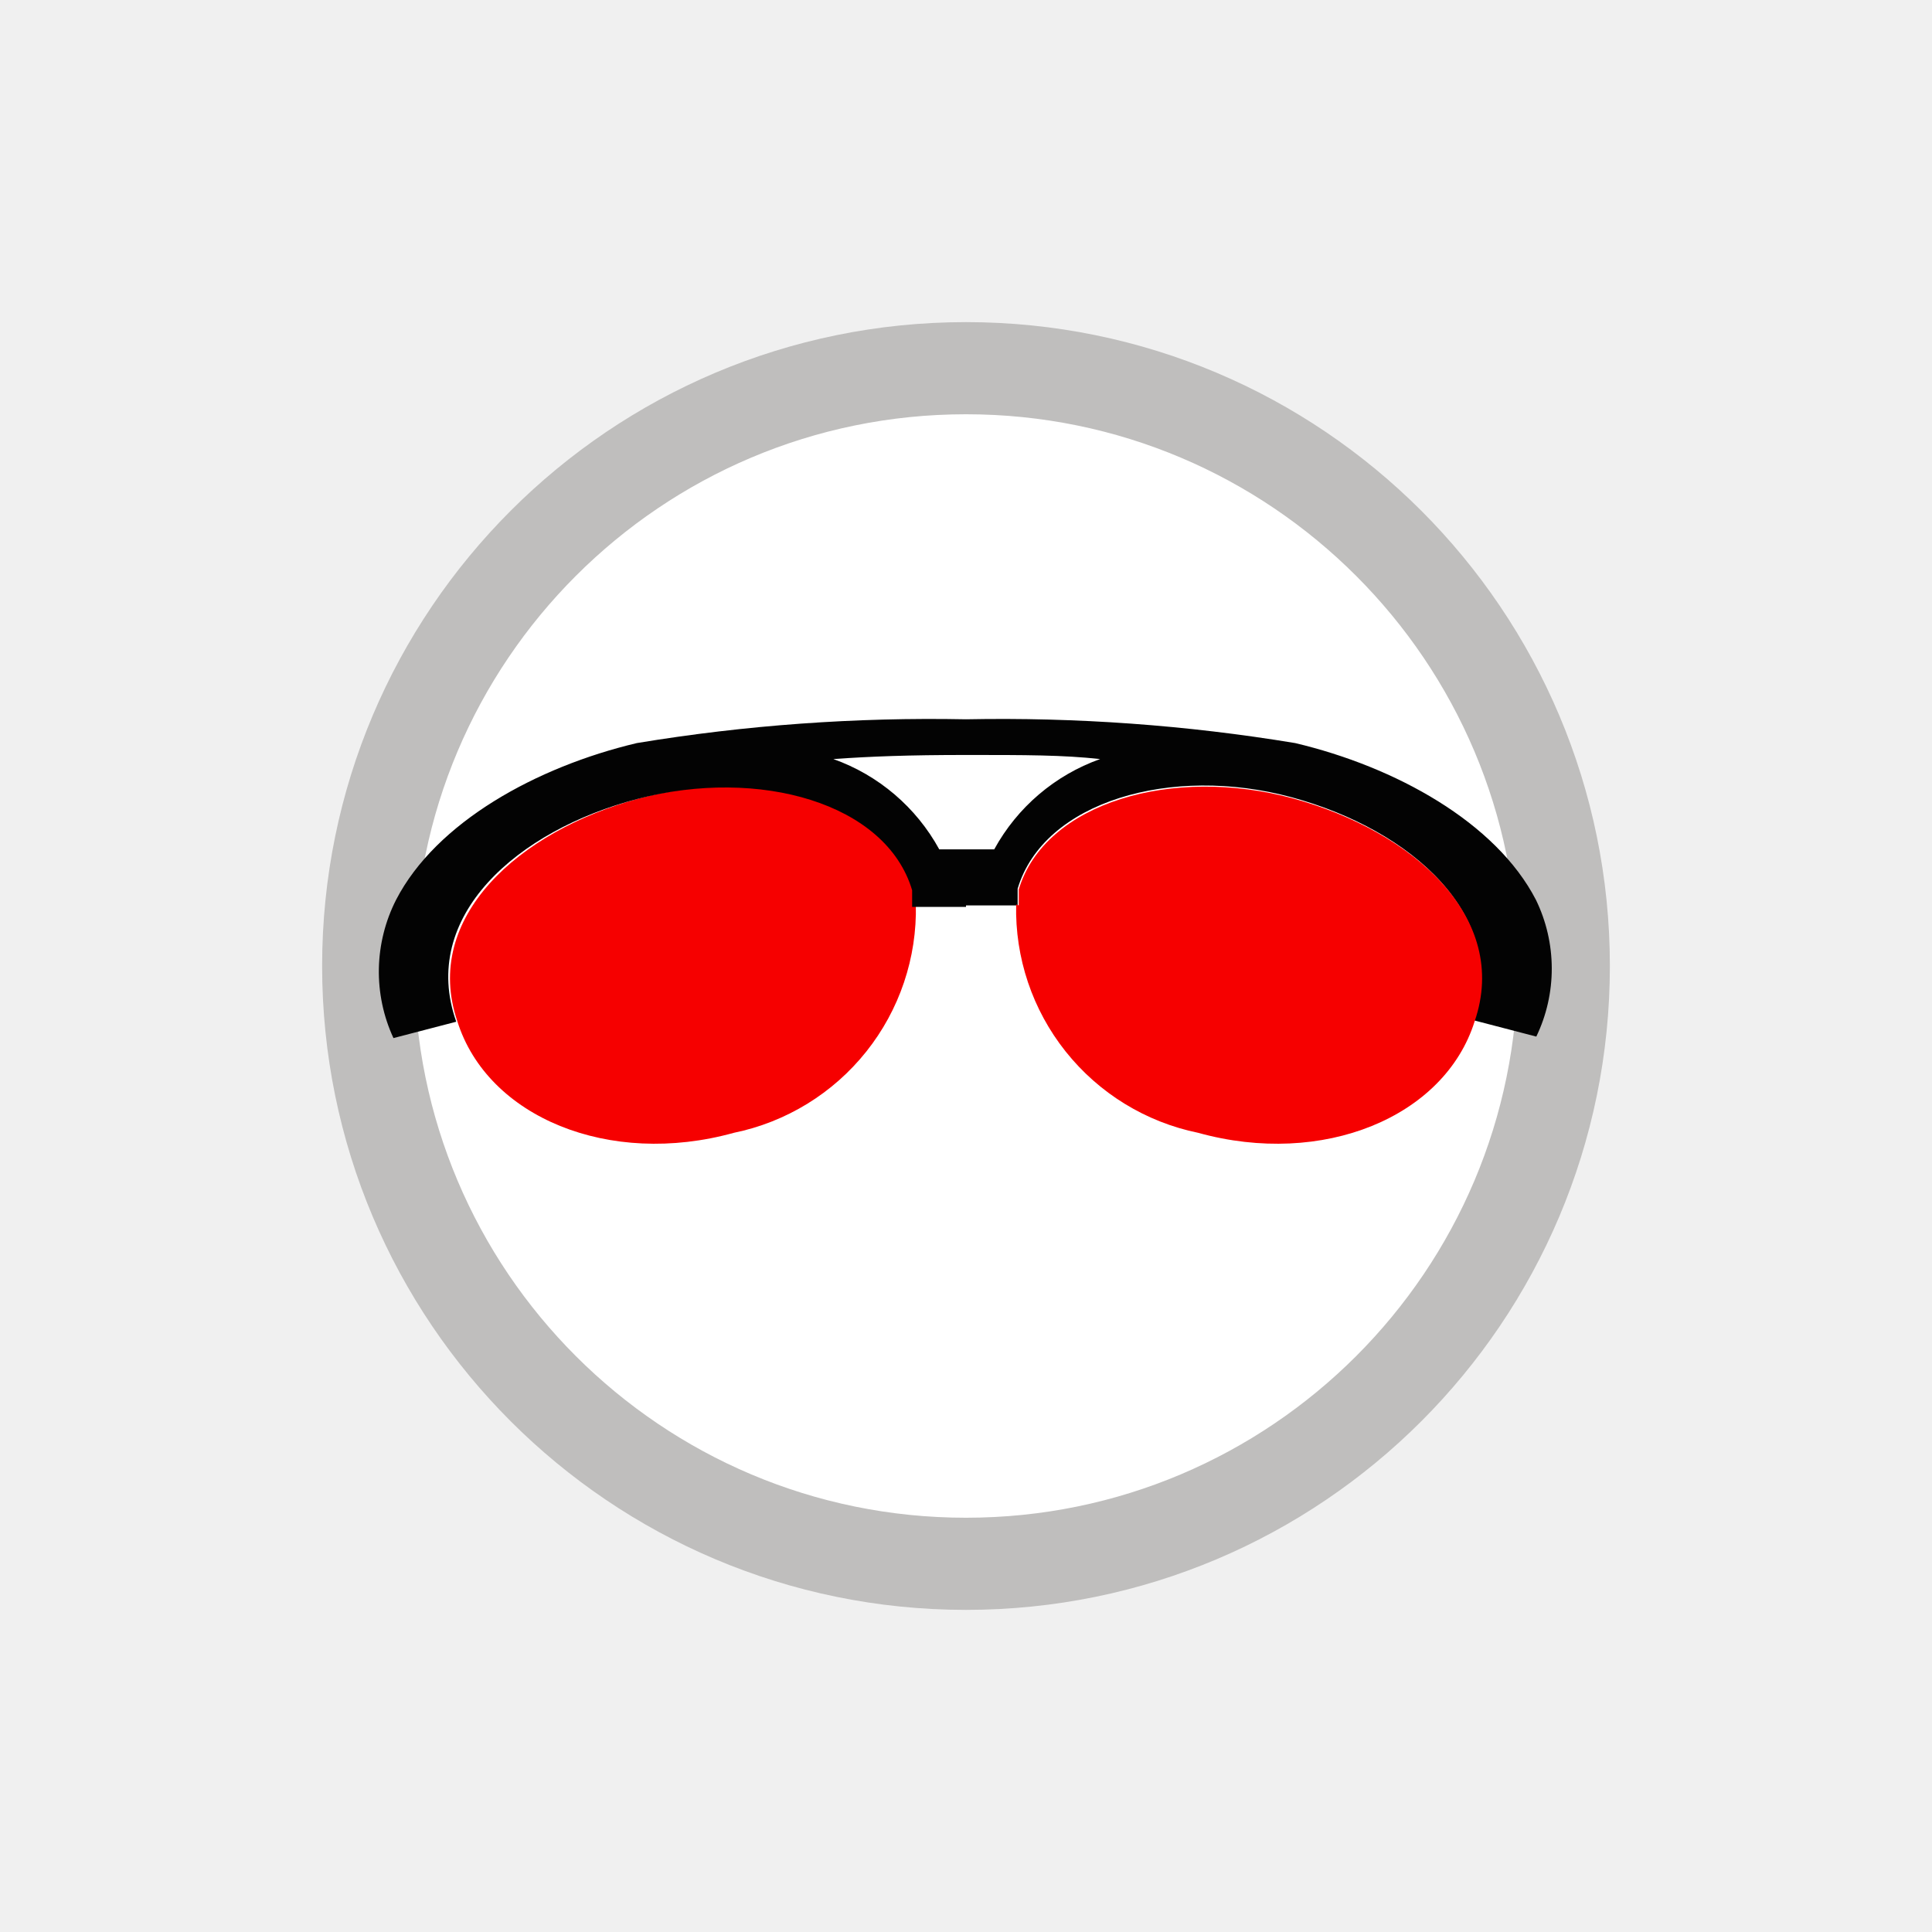
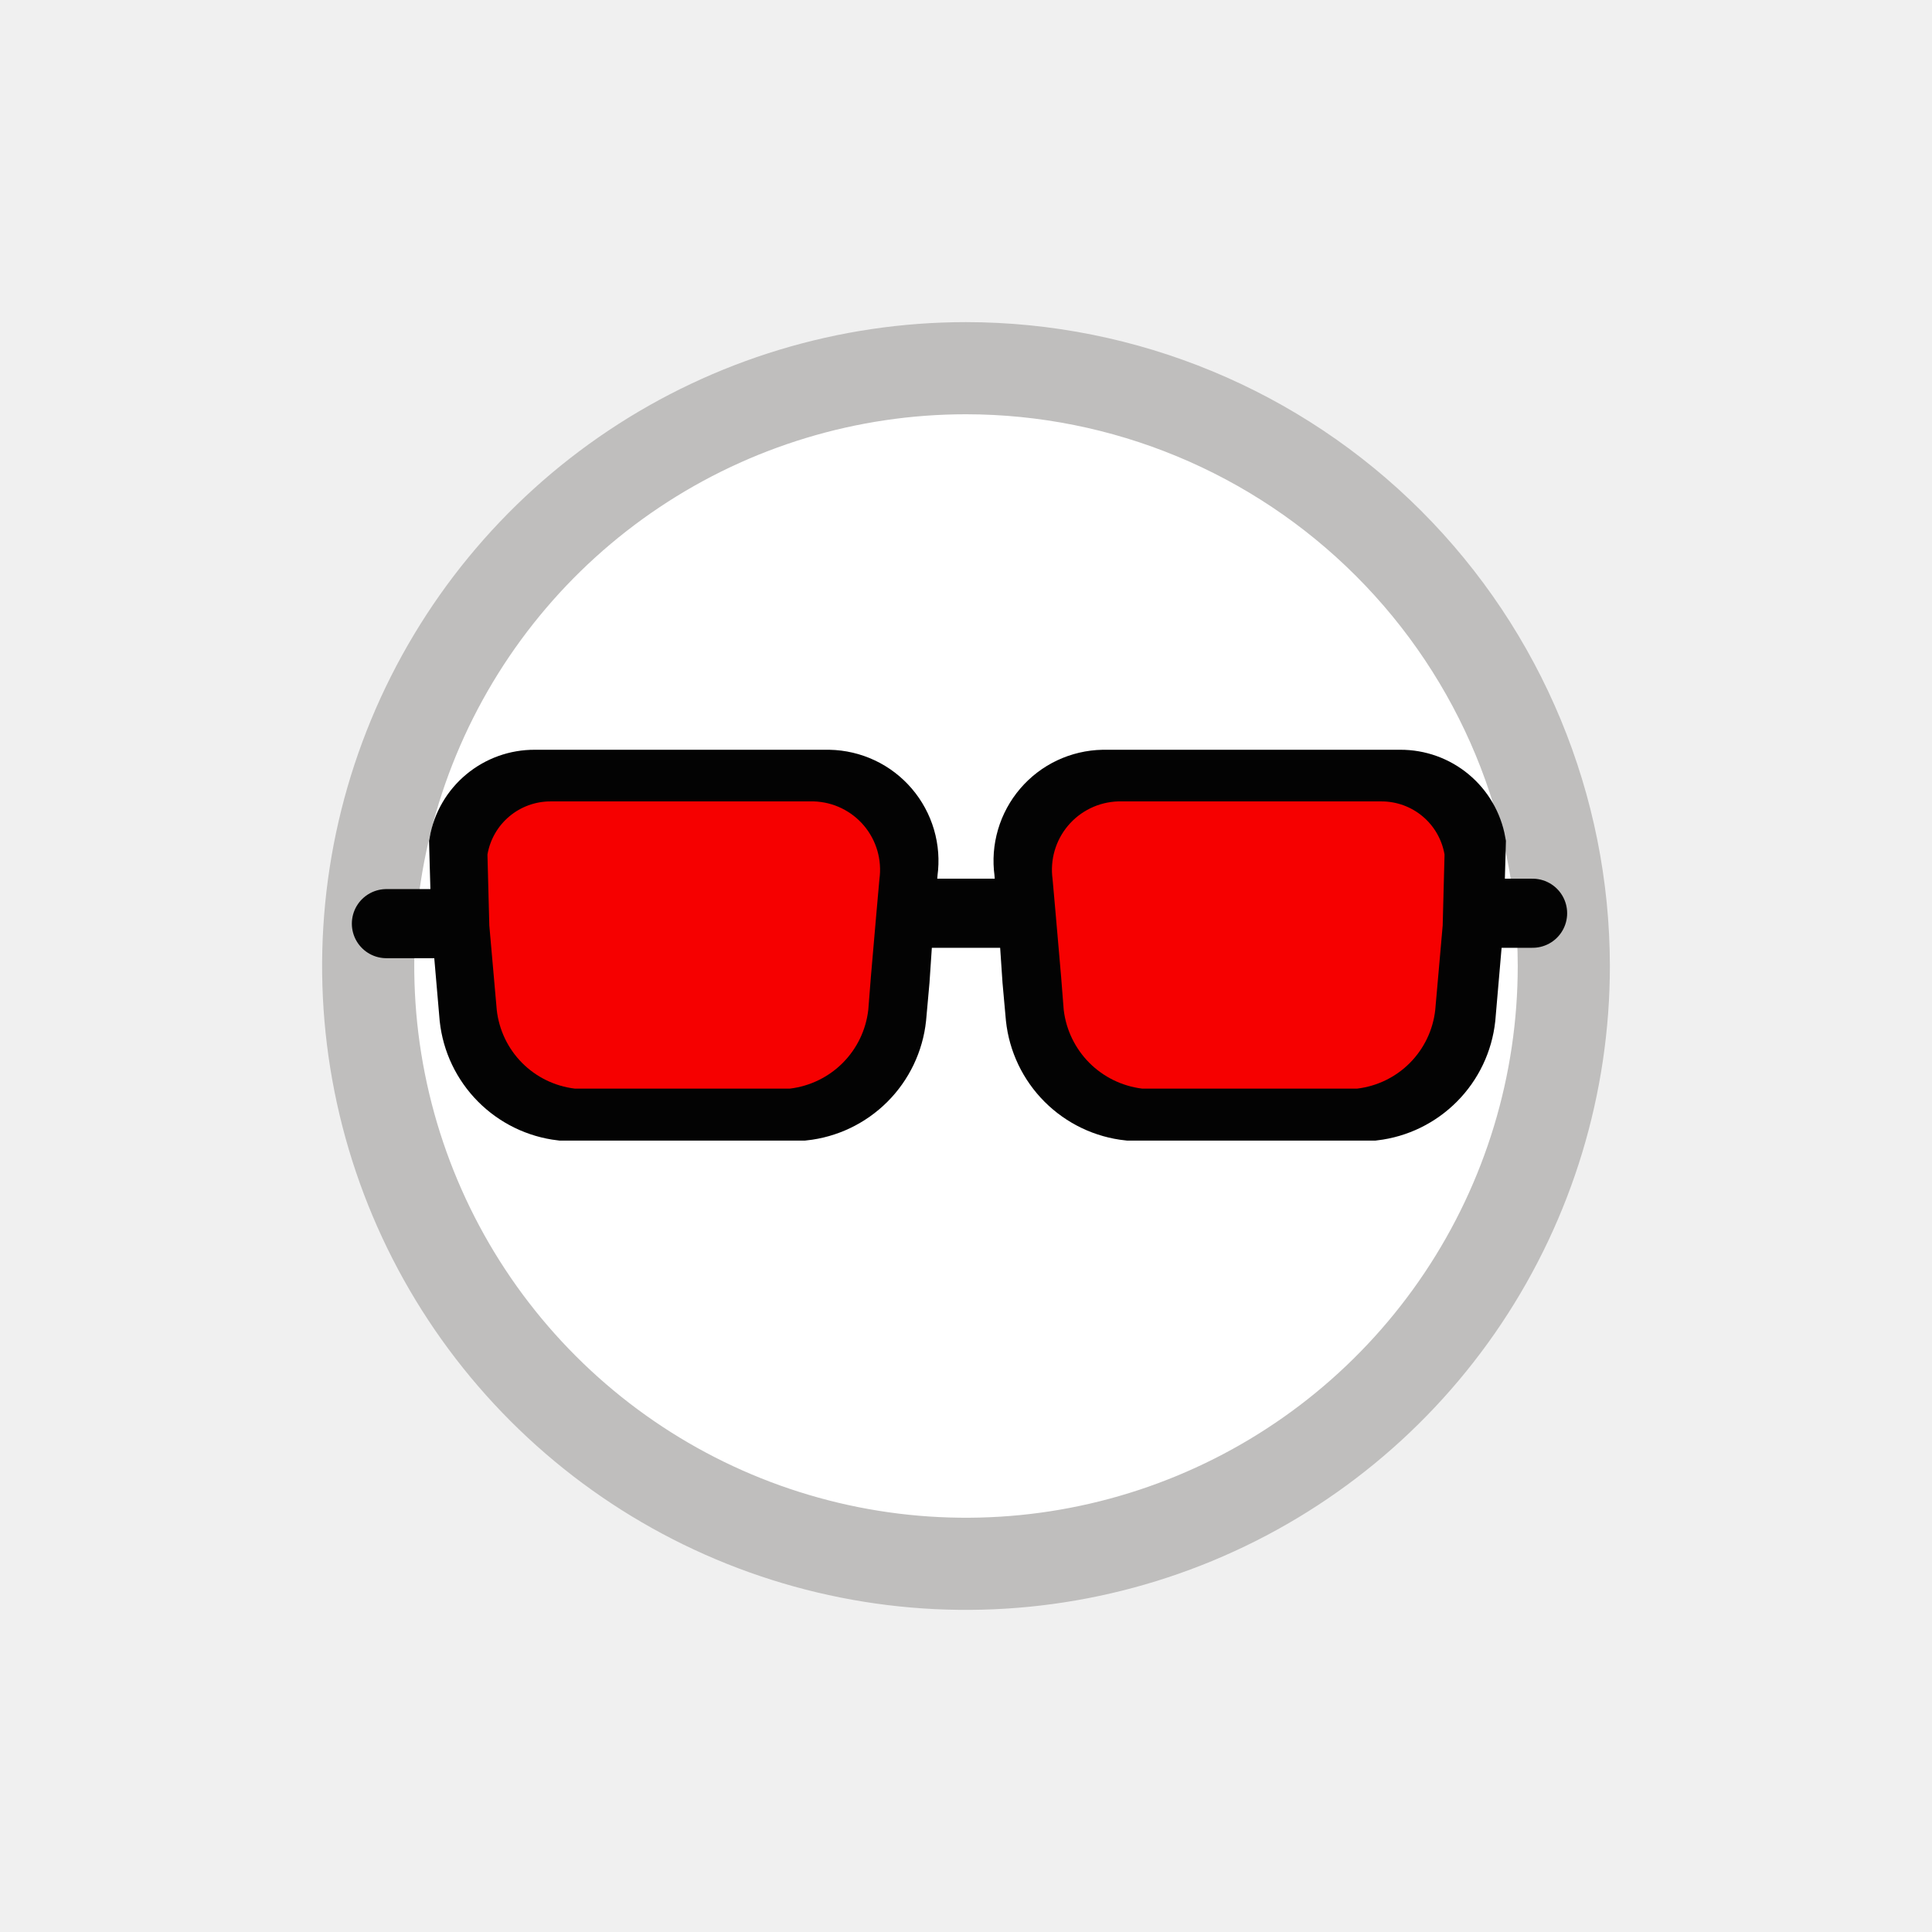
<svg xmlns="http://www.w3.org/2000/svg" width="52" height="52" viewBox="0 0 52 52" fill="none">
  <g id="glasses-7">
-     <path id="Vector" d="M26 42.09C34.886 42.09 42.09 34.886 42.09 26C42.09 17.114 34.886 9.91 26 9.91C17.114 9.91 9.91 17.114 9.91 26C9.91 34.886 17.114 42.09 26 42.09Z" fill="white" stroke="#BFBEBD" stroke-width="2.48" />
-     <path id="Vector_2" d="M24.58 24.37V23.94C23.88 21.6 20.44 20.61 17.2 21.49C13.96 22.37 11.36 24.7 12.31 27.49C13.12 30.07 16.4 31.42 19.75 30.49C21.158 30.202 22.42 29.428 23.316 28.304C24.212 27.18 24.684 25.777 24.65 24.34L24.58 24.37Z" fill="#F60000" />
-     <path id="Vector_3" d="M41.34 24.22C40.26 22.13 37.56 20.64 34.86 20C31.933 19.516 28.967 19.302 26 19.36C23.033 19.302 20.067 19.516 17.14 20C14.44 20.64 11.74 22.13 10.66 24.22C10.368 24.794 10.21 25.428 10.197 26.072C10.185 26.716 10.319 27.355 10.59 27.94L12.28 27.5C11.28 24.67 13.91 22.35 17.17 21.5C20.43 20.65 23.85 21.61 24.55 23.96V24.41H26V22.86H25.28C24.66 21.728 23.646 20.863 22.43 20.43C23.43 20.36 24.43 20.32 26.02 20.32C27.61 20.32 28.6 20.32 29.61 20.43C28.394 20.863 27.38 21.728 26.76 22.86H26V24.37H27.39V23.92C28.09 21.57 31.53 20.58 34.77 21.46C38.01 22.34 40.62 24.67 39.66 27.46L41.35 27.9C41.626 27.325 41.768 26.696 41.766 26.059C41.764 25.422 41.619 24.793 41.34 24.22Z" fill="#030303" />
-     <path id="Vector_4" d="M27.42 24.37V23.94C28.12 21.6 31.57 20.61 34.8 21.49C38.03 22.37 40.65 24.7 39.69 27.49C38.88 30.07 35.6 31.42 32.25 30.49C30.842 30.202 29.58 29.428 28.684 28.304C27.788 27.18 27.316 25.777 27.35 24.34L27.42 24.37Z" fill="#F60000" />
+     <path id="Vector" d="M42.09 26C42.09 29.183 41.146 32.293 39.378 34.939C37.61 37.585 35.097 39.648 32.157 40.865C29.217 42.083 25.982 42.402 22.861 41.781C19.74 41.16 16.873 39.628 14.623 37.377C12.372 35.127 10.84 32.26 10.219 29.139C9.598 26.018 9.917 22.783 11.135 19.843C12.353 16.903 14.415 14.39 17.061 12.622C19.707 10.854 22.818 9.91 26 9.91C30.267 9.913 34.358 11.609 37.374 14.626C40.391 17.643 42.087 21.734 42.09 26Z" fill="white" stroke="#BFBEBD" stroke-width="2.48" />
+     <path id="Vector_2" d="M24.22 24.45L24.31 23.45C24.35 23.162 24.328 22.869 24.246 22.59C24.164 22.311 24.024 22.052 23.835 21.831C23.646 21.61 23.413 21.431 23.15 21.307C22.887 21.183 22.601 21.116 22.31 21.11H14.39C13.935 21.108 13.495 21.266 13.145 21.557C12.796 21.847 12.56 22.252 12.48 22.7L12.54 24.84L12.76 27.39C12.826 27.995 13.095 28.56 13.524 28.992C13.953 29.425 14.515 29.699 15.12 29.77H21.61C22.222 29.705 22.792 29.432 23.227 28.997C23.662 28.562 23.935 27.991 24 27.38L24.09 26.38L24.22 24.45Z" fill="white" stroke="#030303" stroke-width="1.86" />
+     <path id="Vector_3" d="M10.4 24.86H12.02" stroke="#030303" stroke-width="1.86" stroke-linecap="round" />
+     <path id="Vector_4" d="M23.59 24.56L23.67 23.66C23.705 23.405 23.686 23.145 23.615 22.898C23.543 22.65 23.421 22.421 23.255 22.224C23.089 22.026 22.883 21.867 22.652 21.754C22.42 21.641 22.167 21.579 21.91 21.57H14.82C14.413 21.569 14.019 21.712 13.708 21.974C13.397 22.235 13.189 22.599 13.12 23L13.17 24.91L13.37 27.18C13.429 27.718 13.669 28.221 14.05 28.606C14.432 28.991 14.932 29.235 15.47 29.3H21.26C21.799 29.236 22.301 28.991 22.684 28.607C23.067 28.222 23.308 27.719 23.37 27.18L23.44 26.29L23.59 24.56Z" fill="#F60000" />
+     <path id="Vector_5" d="M27.78 24.45L27.69 23.45C27.65 23.162 27.672 22.869 27.754 22.59C27.836 22.311 27.976 22.052 28.165 21.831C28.354 21.61 28.587 21.431 28.85 21.307C29.113 21.183 29.399 21.116 29.69 21.11H37.69C38.145 21.108 38.586 21.266 38.935 21.557C39.284 21.847 39.52 22.252 39.6 22.7L39.54 24.84L39.32 27.39C39.254 27.995 38.985 28.56 38.556 28.992C38.127 29.425 37.565 29.699 36.96 29.77H30.39C29.778 29.705 29.208 29.432 28.773 28.997C28.338 28.562 28.065 27.991 28 27.38L27.91 26.38L27.78 24.45Z" fill="white" stroke="#030303" stroke-width="1.86" />
+     <path id="Vector_6" d="M41.25 24.58H39.64" stroke="#030303" stroke-width="1.86" stroke-linecap="round" />
+     <path id="Vector_7" d="M27.82 24.58H24.18" stroke="#030303" stroke-width="1.86" stroke-linejoin="round" />
+     <path id="Vector_8" d="M28.41 24.56L28.33 23.66C28.295 23.405 28.314 23.145 28.385 22.898C28.457 22.65 28.579 22.421 28.745 22.224C28.911 22.026 29.117 21.867 29.348 21.754C29.58 21.641 29.833 21.579 30.09 21.57H37.18C37.587 21.569 37.981 21.712 38.292 21.974C38.603 22.235 38.811 22.599 38.88 23L38.83 24.91L38.63 27.18C38.571 27.718 38.331 28.221 37.95 28.606C37.568 28.991 37.068 29.235 36.53 29.3H30.74C30.202 29.234 29.701 28.989 29.318 28.605C28.936 28.22 28.693 27.718 28.63 27.18L28.56 26.29L28.41 24.56Z" fill="#F60000" />
  </g>
</svg>
